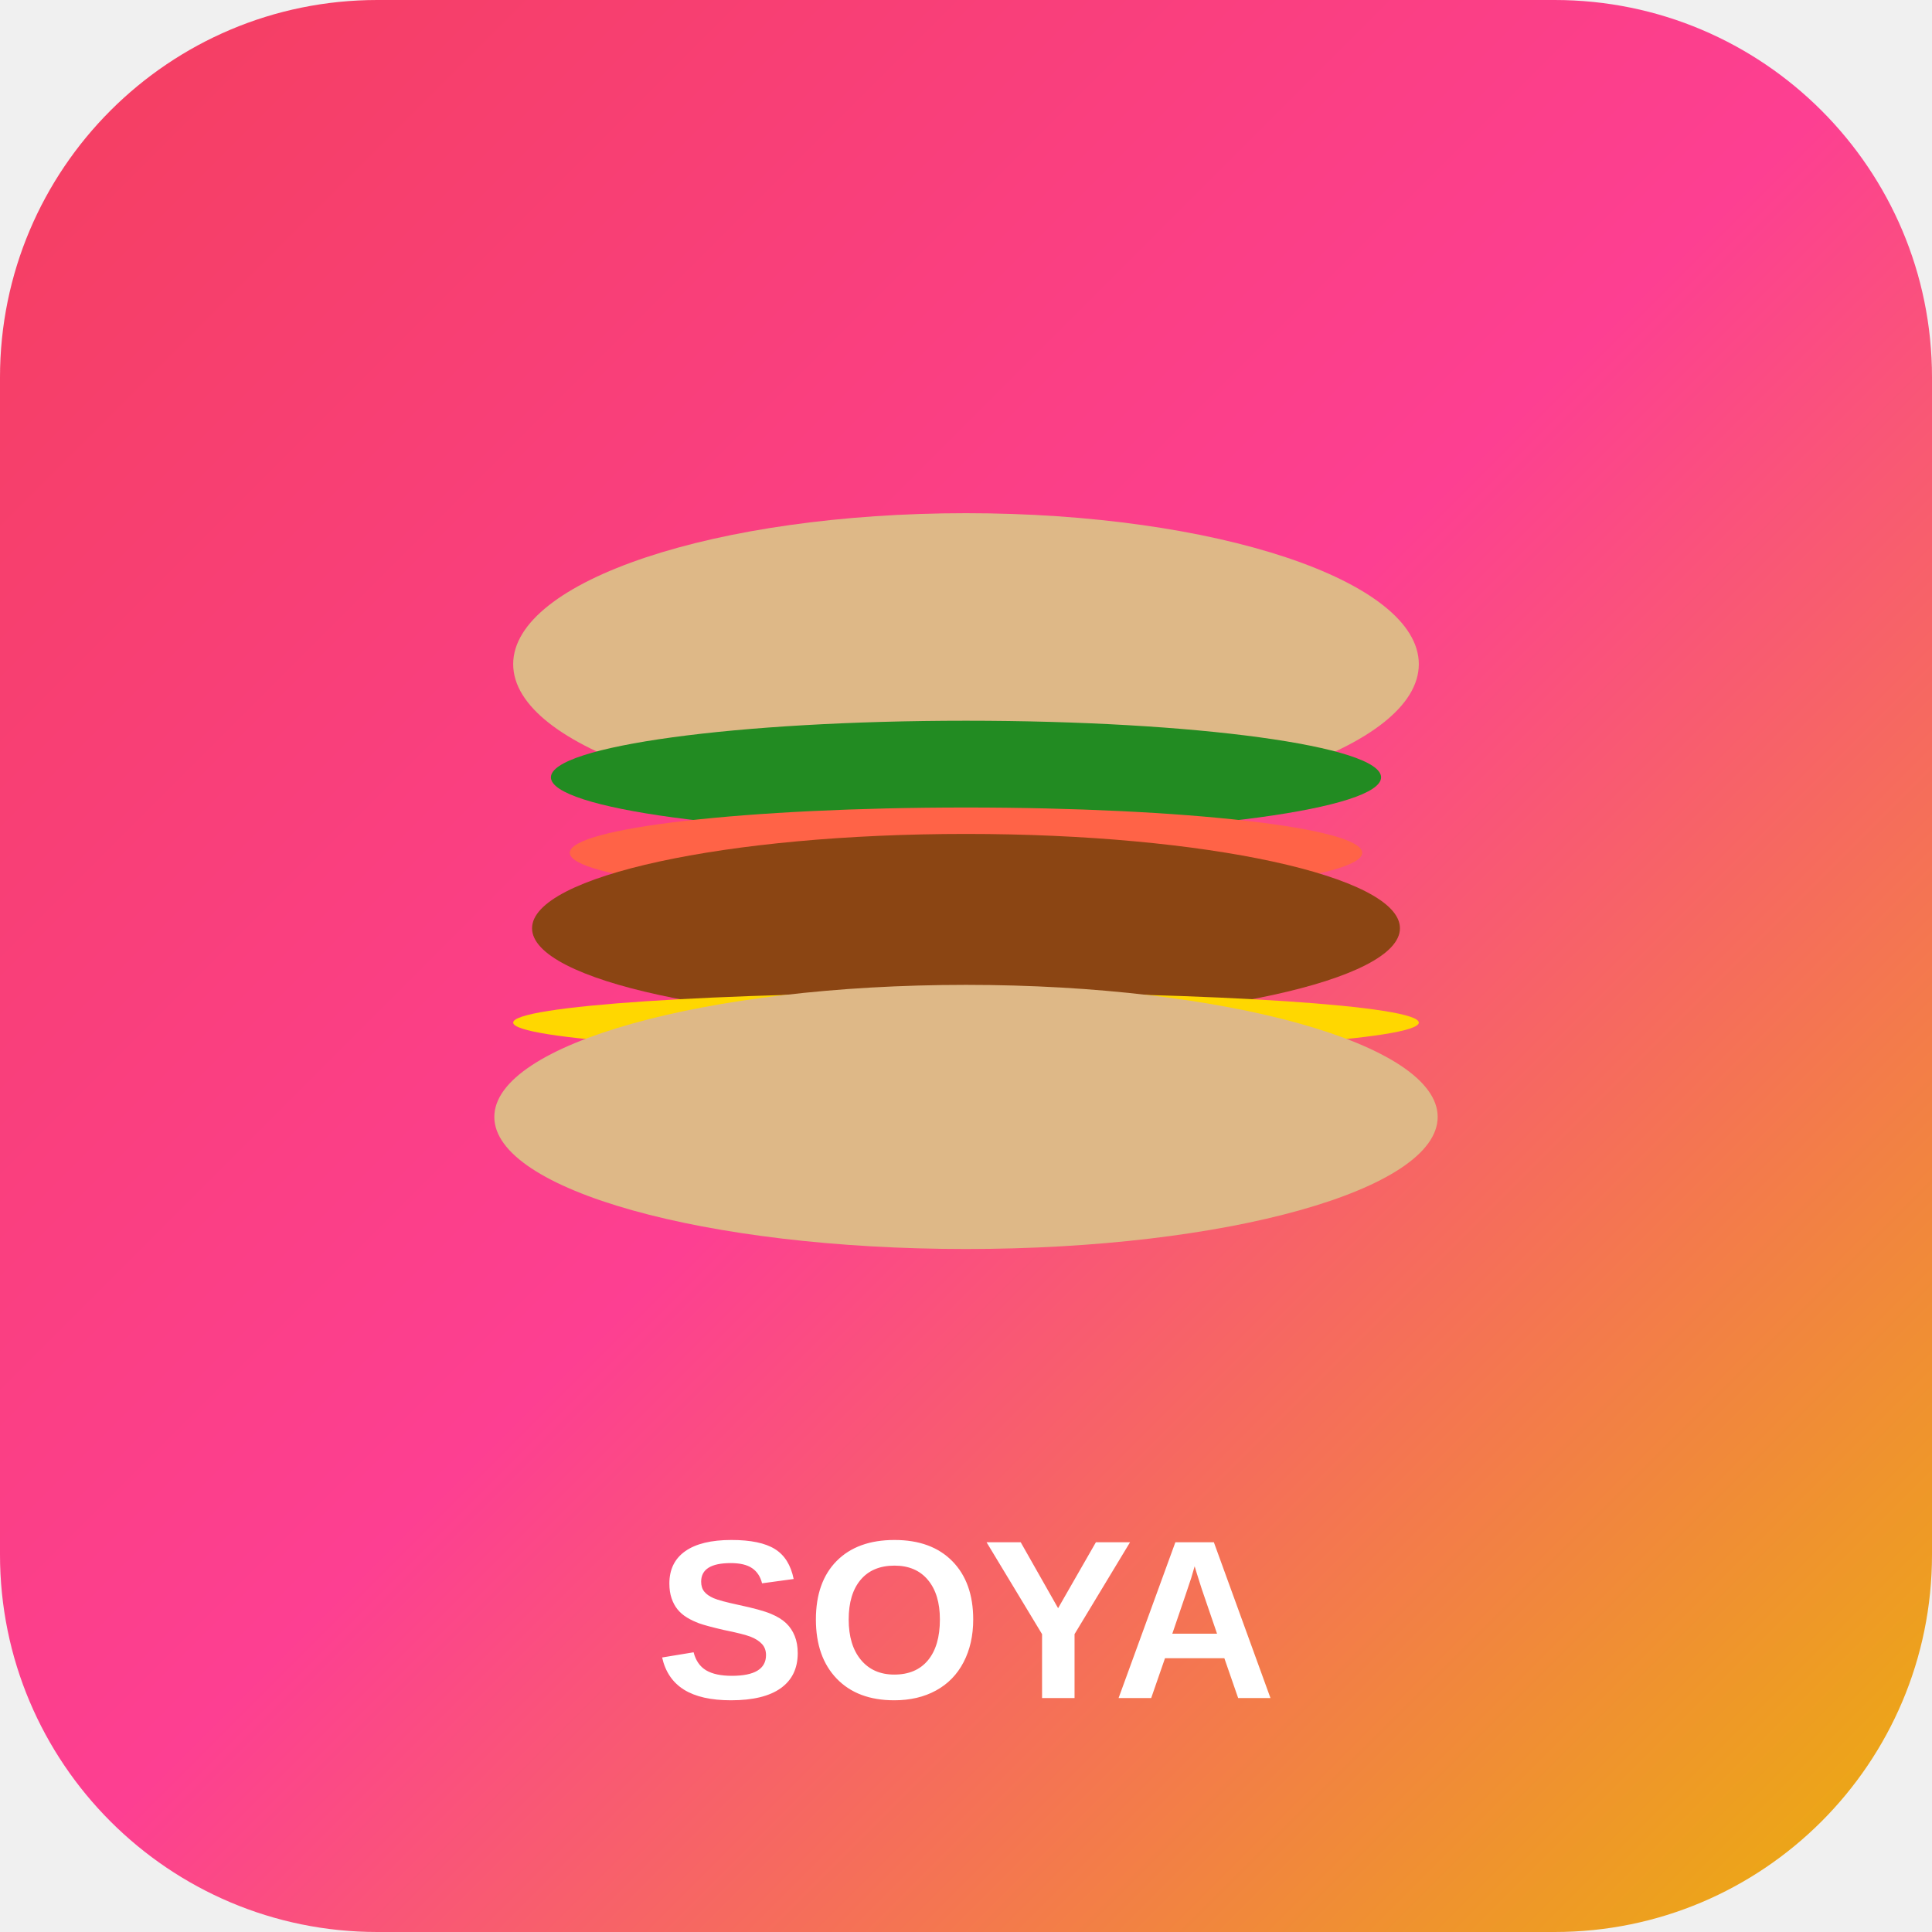
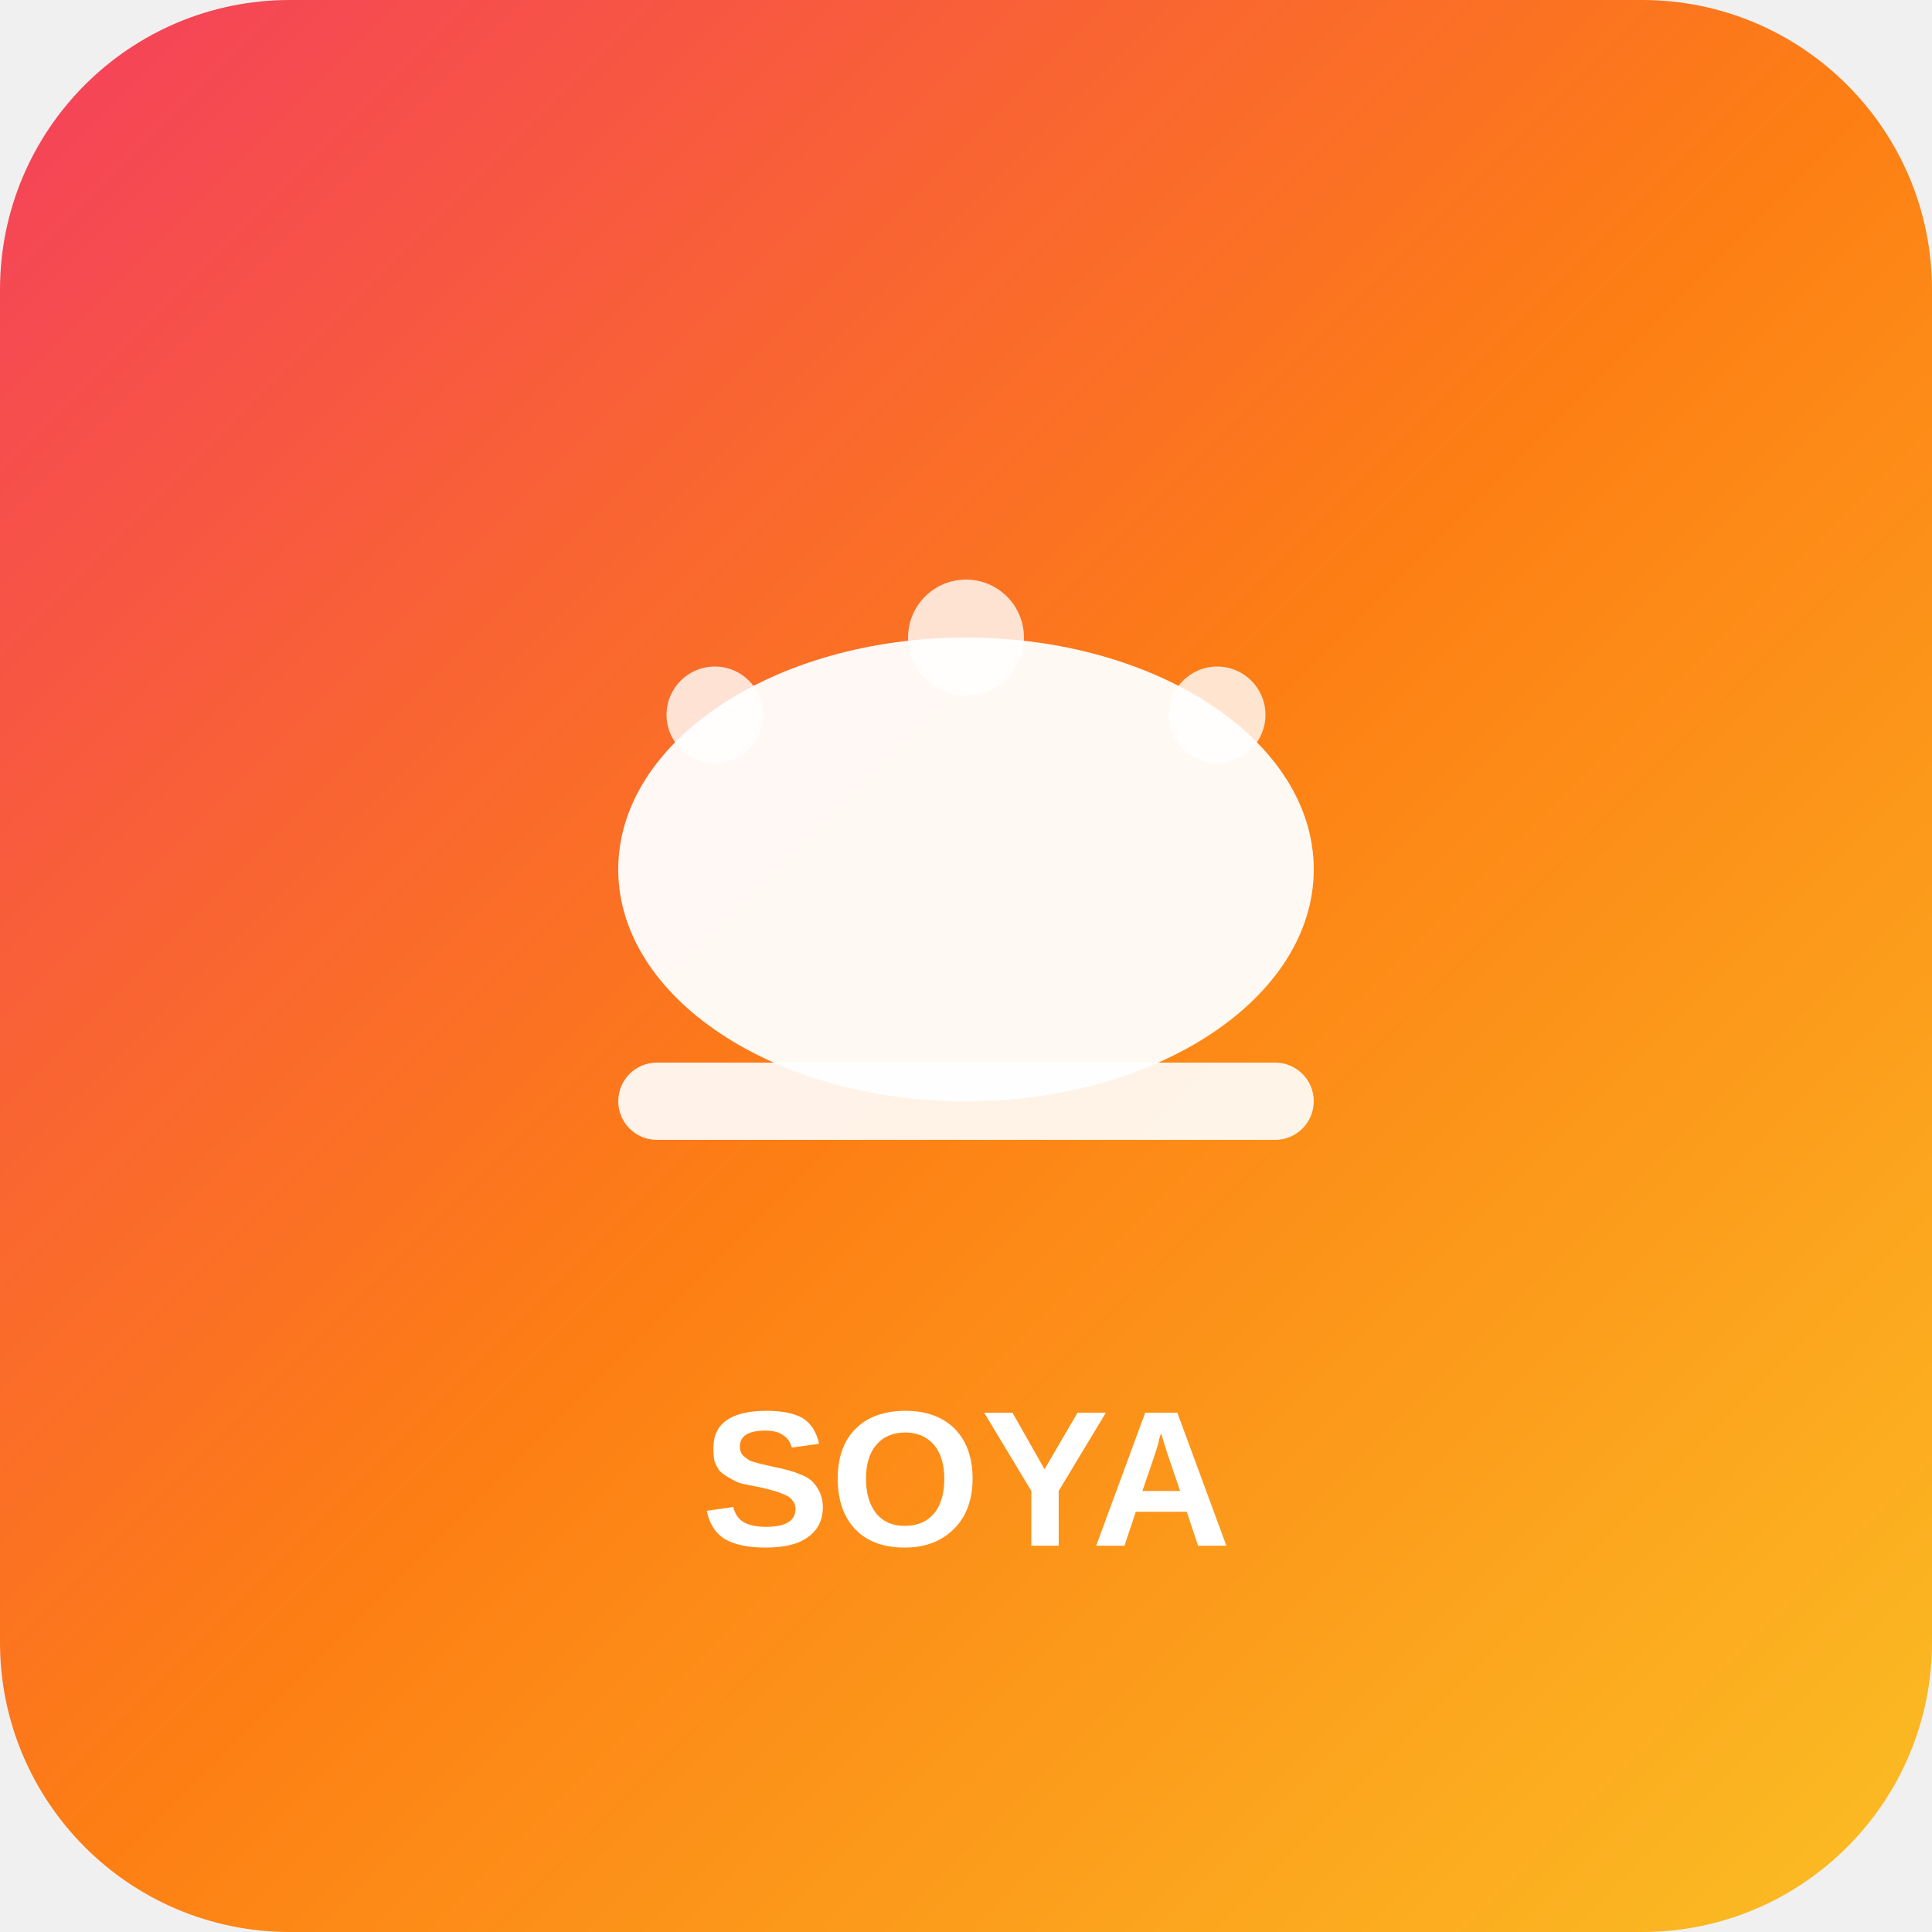
- <svg xmlns="http://www.w3.org/2000/svg" viewBox="0 0 512 512">
+ <svg xmlns="http://www.w3.org/2000/svg" width="32" height="32" viewBox="0 0 32 32">
  <defs>
-     <linearGradient id="grad1" x1="0%" y1="0%" x2="100%" y2="100%">
+     <linearGradient id="bg-32" x1="0%" y1="0%" x2="100%" y2="100%">
      <stop offset="0%" style="stop-color:#f43f5e;stop-opacity:1" />
-       <stop offset="50%" style="stop-color:#fd3f92;stop-opacity:1" />
-       <stop offset="100%" style="stop-color:#eab308;stop-opacity:1" />
+       <stop offset="50%" style="stop-color:#fd7e14;stop-opacity:1" />
+       <stop offset="100%" style="stop-color:#fbbf24;stop-opacity:1" />
    </linearGradient>
  </defs>
-   <rect width="512" height="512" fill="url(#grad1)" rx="100" />
-   <g transform="translate(256,256)">
-     <ellipse cx="0" cy="-80" rx="120" ry="40" fill="#DEB887" />
-     <ellipse cx="0" cy="-50" rx="110" ry="15" fill="#228B22" />
-     <ellipse cx="0" cy="-30" rx="105" ry="12" fill="#FF6347" />
-     <ellipse cx="0" cy="-10" rx="115" ry="25" fill="#8B4513" />
-     <ellipse cx="0" cy="15" rx="120" ry="8" fill="#FFD700" />
-     <ellipse cx="0" cy="40" rx="125" ry="35" fill="#DEB887" />
+   <rect width="32" height="32" rx="4.8" fill="url(#bg-32)" />
+   <g transform="translate(8, 8)">
+     <ellipse cx="8" cy="6.4" rx="5.76" ry="3.84" fill="white" opacity="0.95" />
+     <rect x="2.24" y="9.6" width="11.52" height="1.28" rx="0.64" fill="white" opacity="0.9" />
+     <circle cx="3.84" cy="3.84" r="0.8" fill="white" opacity="0.8" />
+     <circle cx="8" cy="2.56" r="0.96" fill="white" opacity="0.8" />
+     <circle cx="12.16" cy="3.84" r="0.8" fill="white" opacity="0.8" />
  </g>
-   <text x="256" y="450" font-family="Arial, sans-serif" font-size="60" font-weight="bold" text-anchor="middle" fill="white">SOYA</text>
+   <text x="16" y="25.6" text-anchor="middle" fill="white" font-family="Arial Black, Arial, sans-serif" font-weight="900" font-size="3.2">SOYA</text>
</svg>
